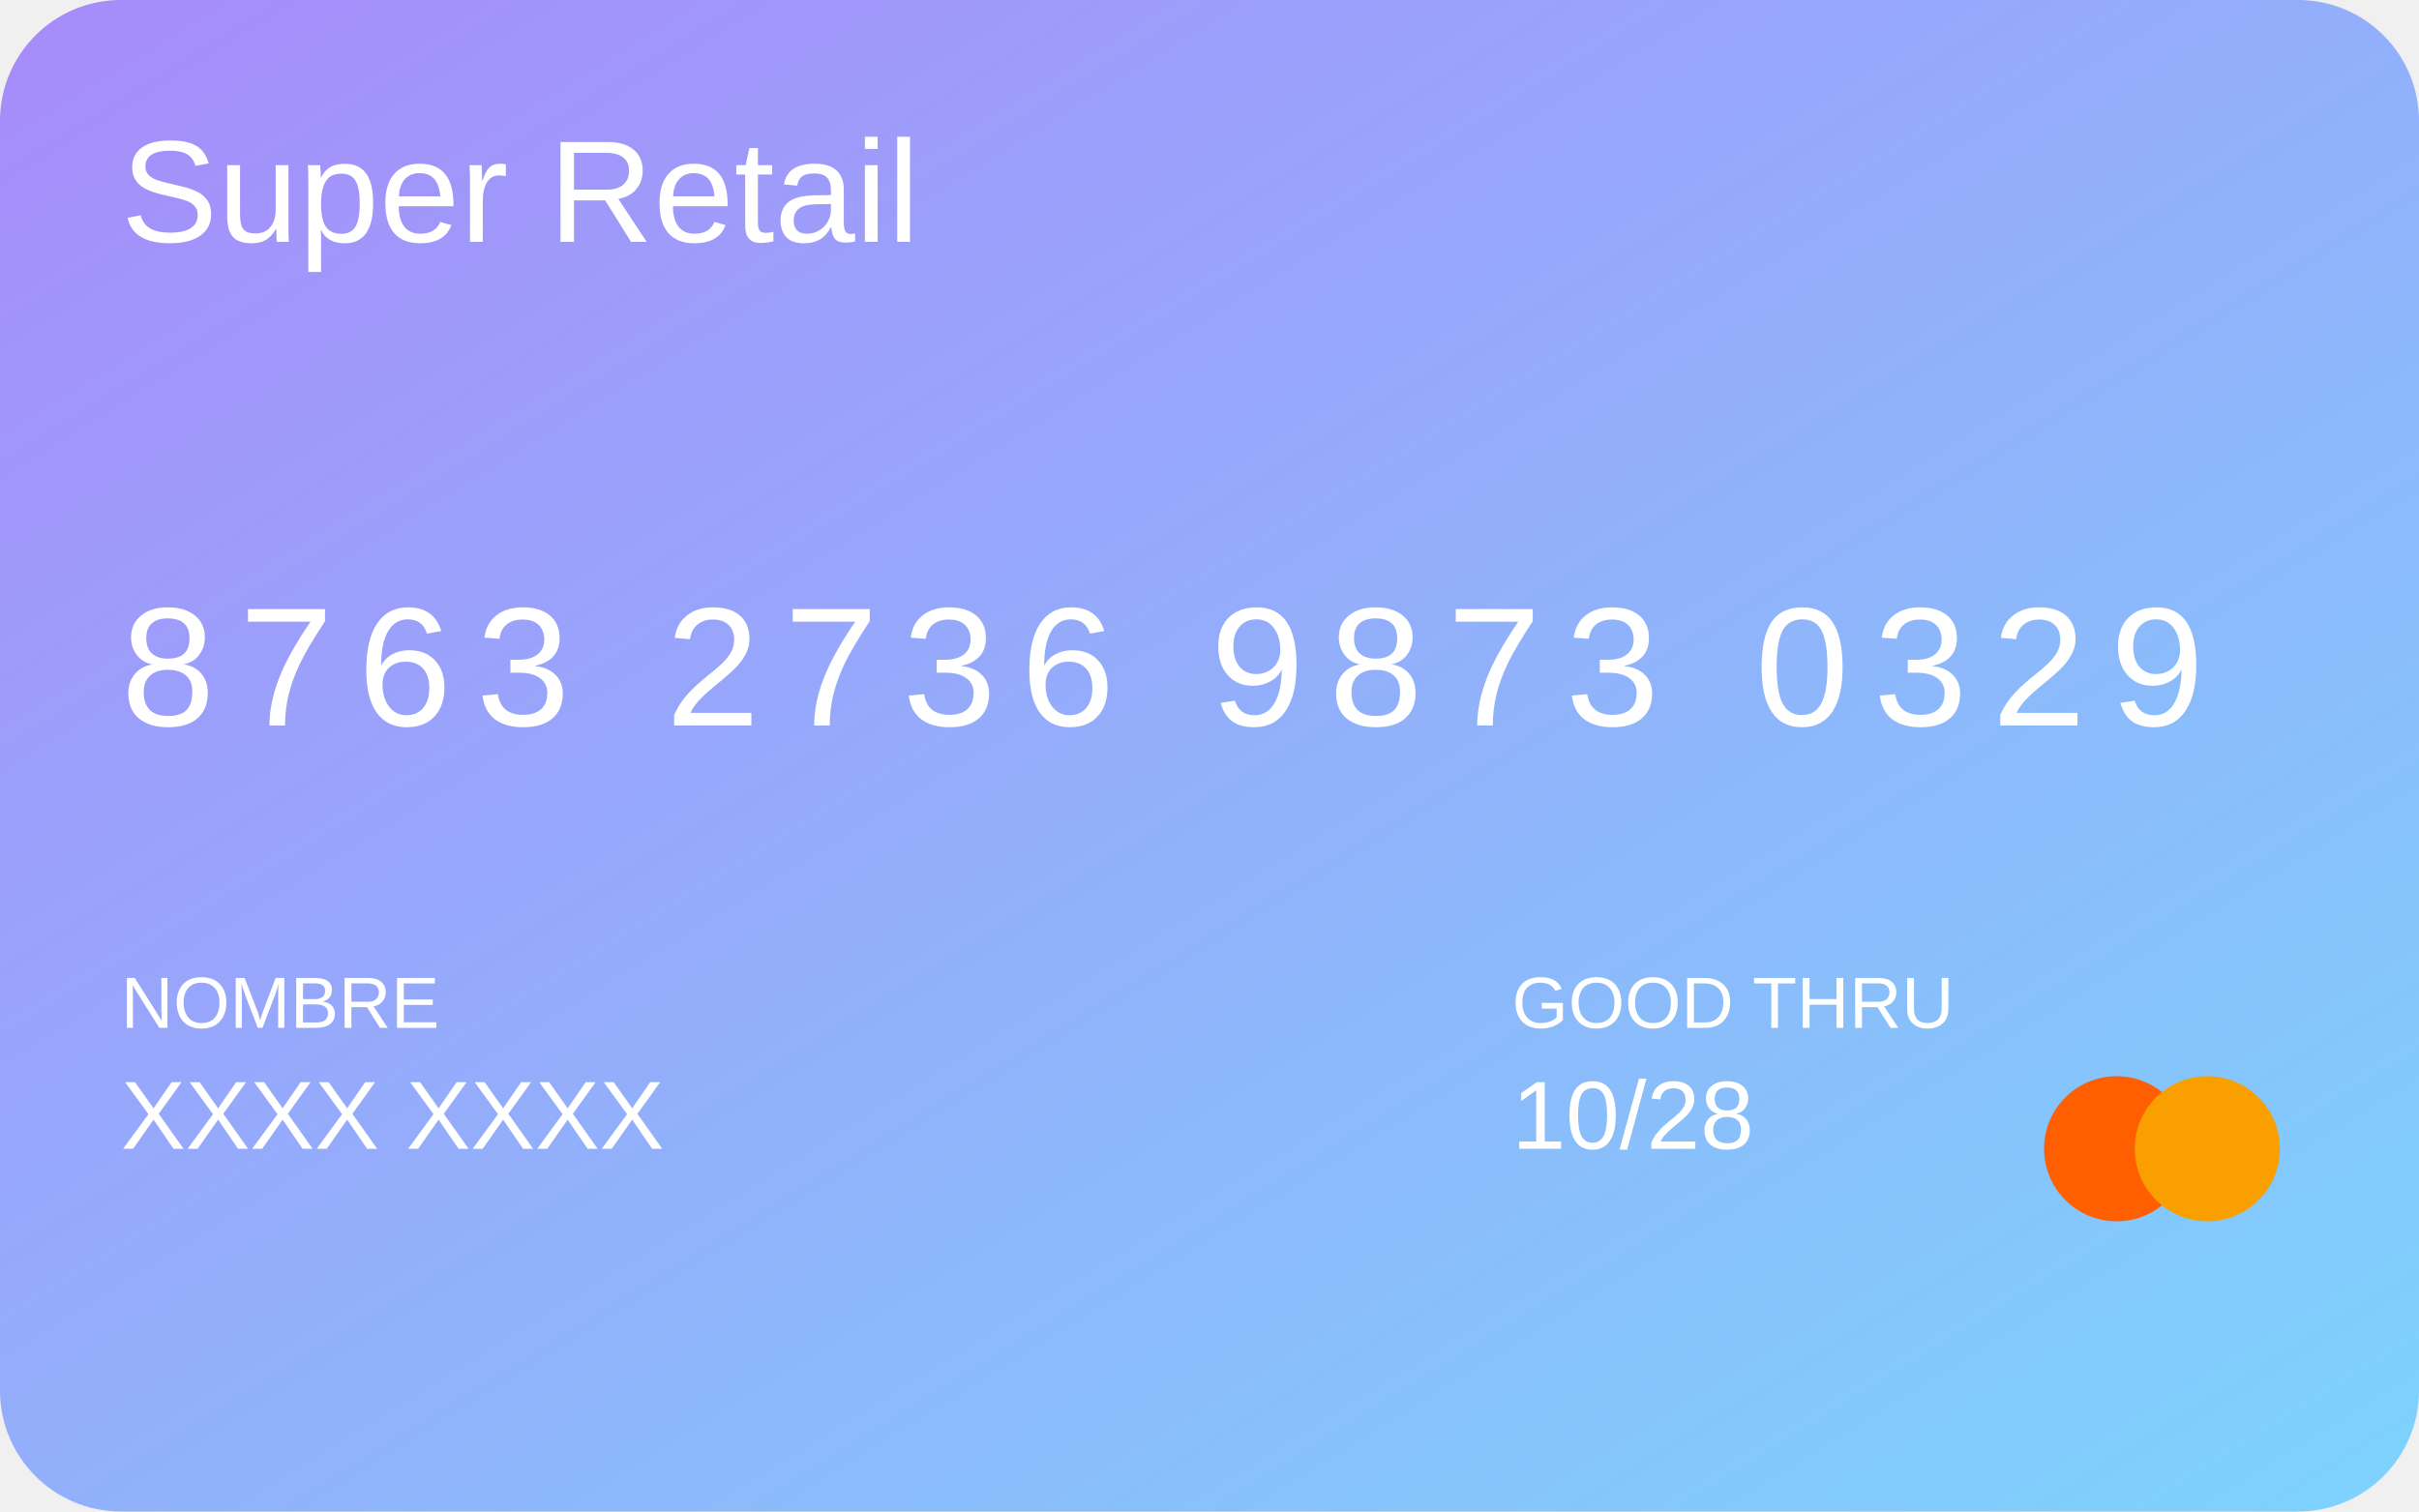
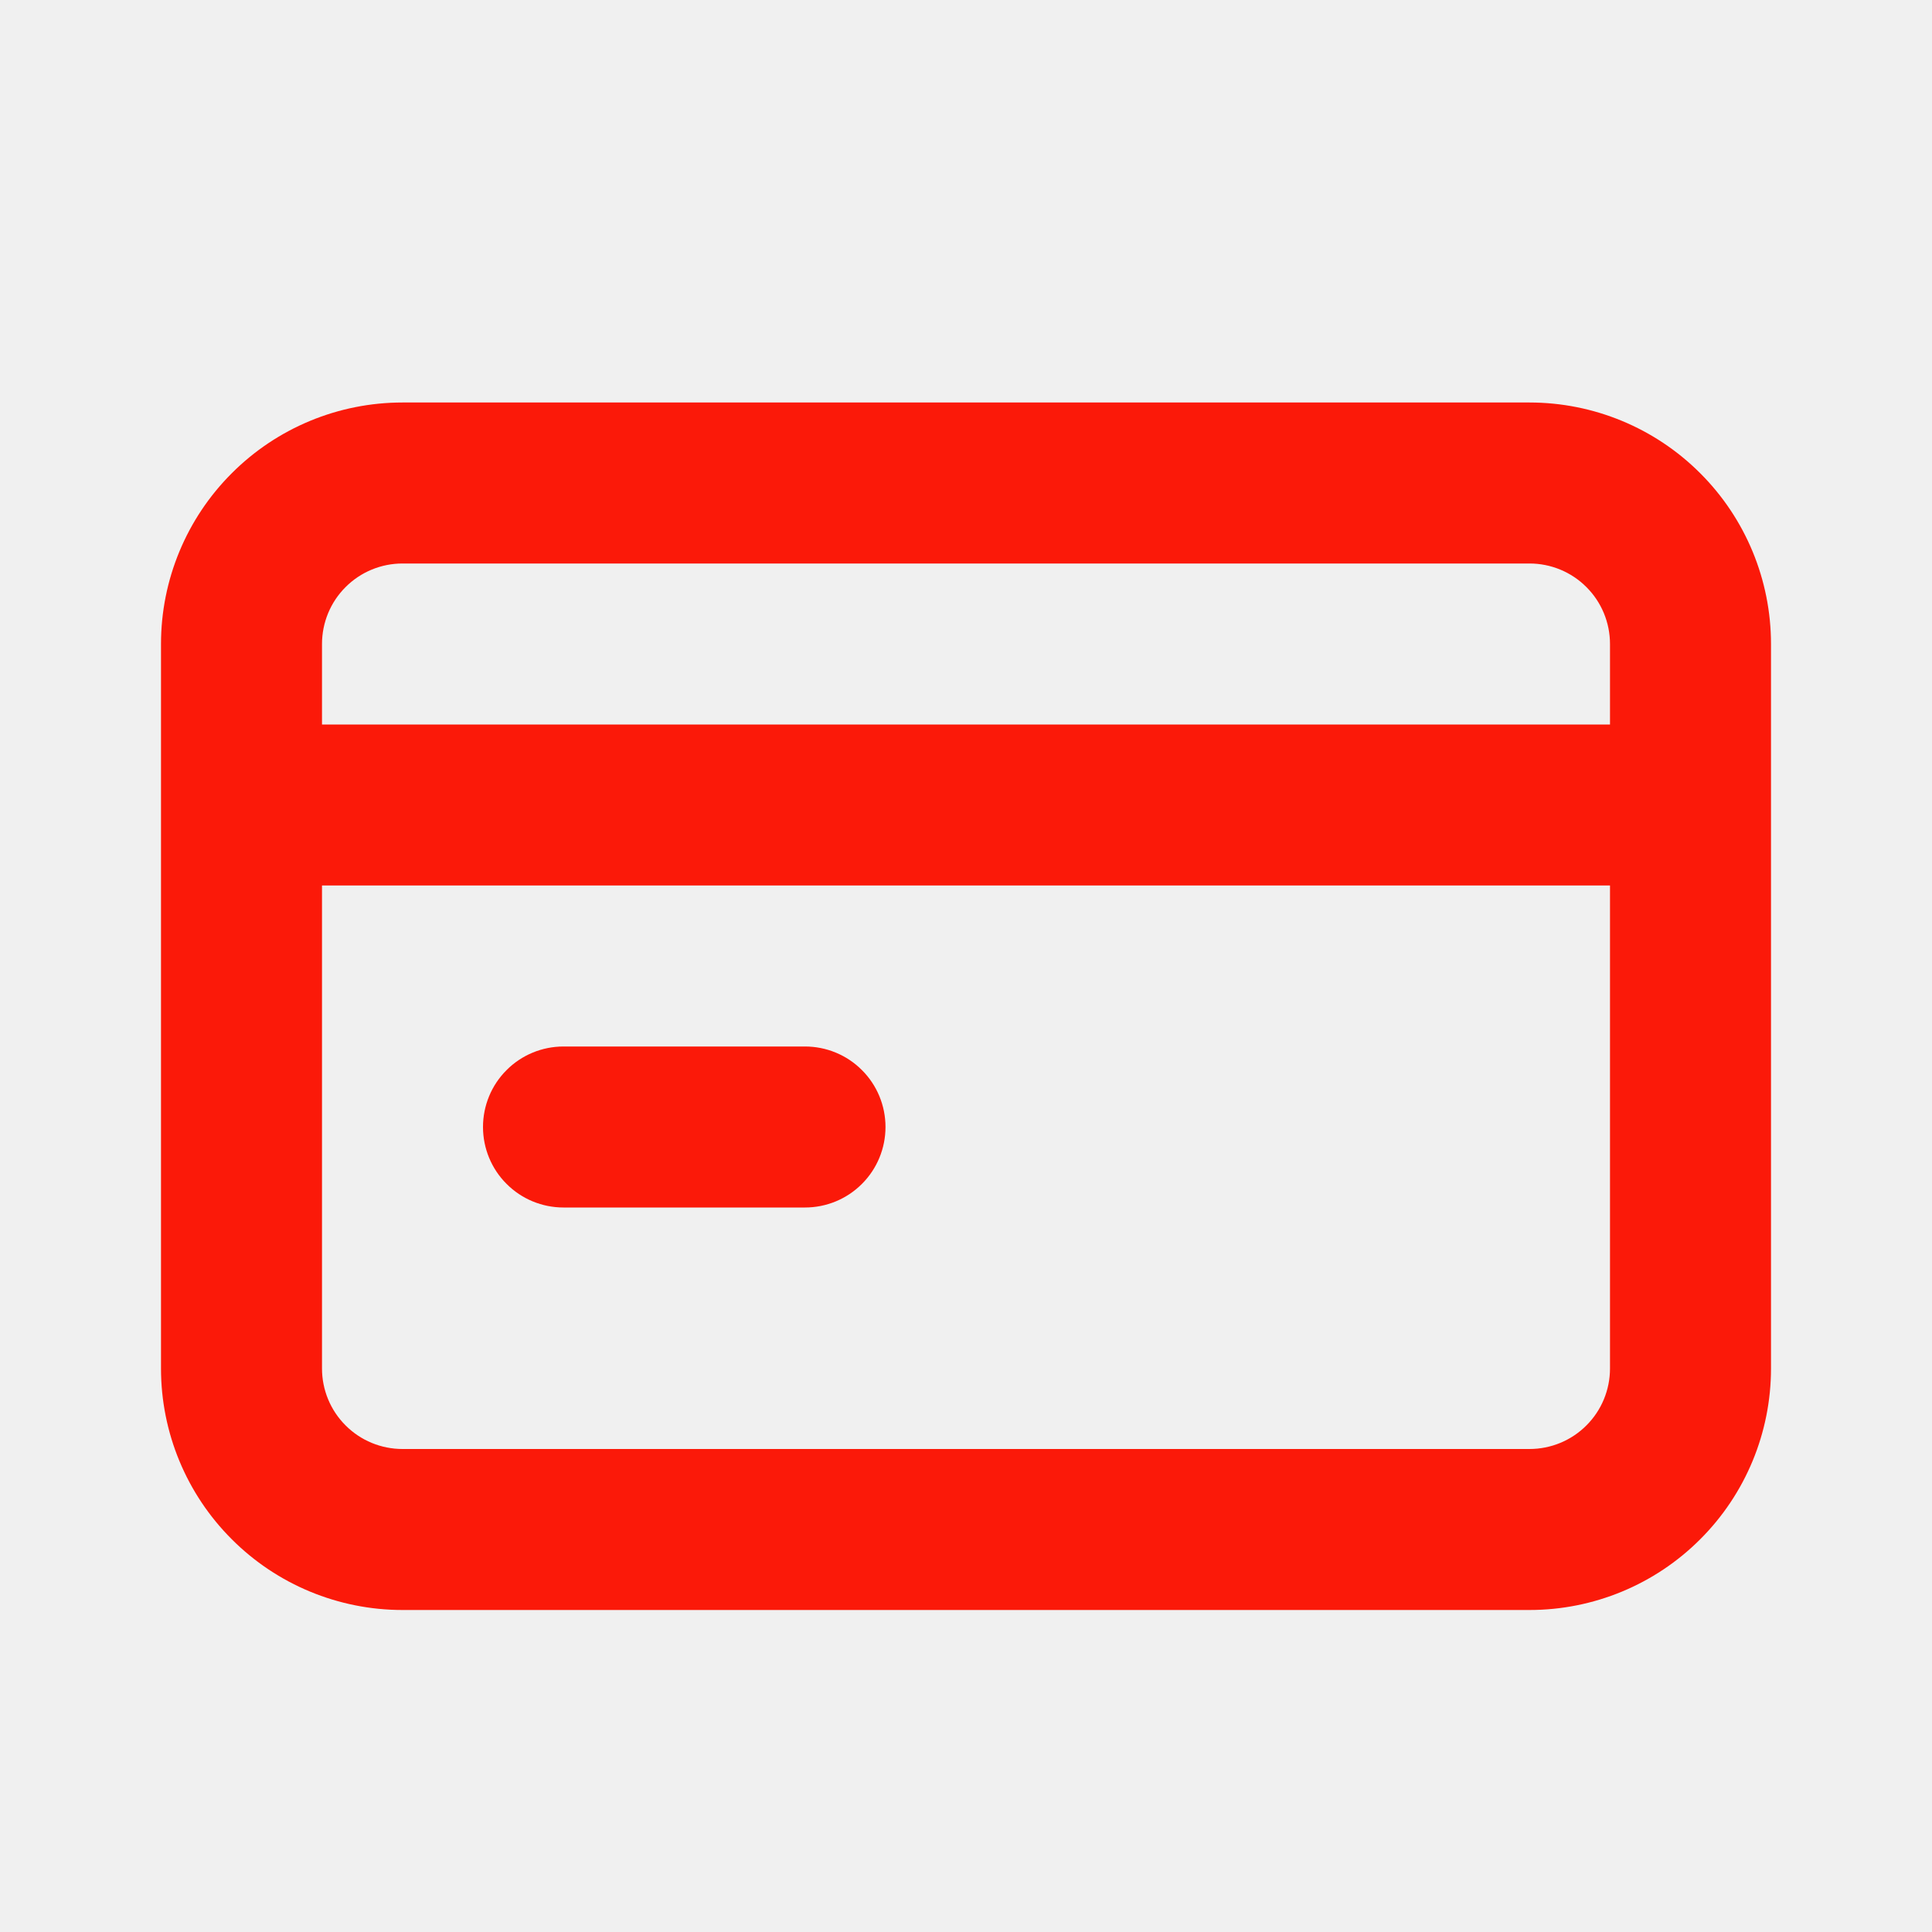
- <svg xmlns="http://www.w3.org/2000/svg" width="400" height="250" viewBox="0 0 400 250">
-   <defs>
-     <linearGradient id="grad1" x1="0%" y1="0%" x2="100%" y2="100%">
-       <stop offset="0%" style="stop-color:#a78bfa;stop-opacity:1" />
-       <stop offset="100%" style="stop-color:#7dd3fc;stop-opacity:1" />
-     </linearGradient>
-   </defs>
-   <rect x="0" y="0" width="400" height="250" rx="20" ry="20" fill="url(#grad1)" />
-   <text x="20" y="40" font-family="Arial, sans-serif" font-size="24" fill="white">Super Retail</text>
-   <text x="20" y="120" font-family="Arial, sans-serif" font-size="28" fill="white" letter-spacing="4">8763 2736 9873 0329</text>
-   <text x="20" y="170" font-family="Arial, sans-serif" font-size="12" fill="white">NOMBRE</text>
-   <text x="20" y="190" font-family="Arial, sans-serif" font-size="16" fill="white">XXXX XXXX</text>
-   <text x="250" y="170" font-family="Arial, sans-serif" font-size="12" fill="white">GOOD THRU</text>
-   <text x="250" y="190" font-family="Arial, sans-serif" font-size="16" fill="white">10/28</text>
-   <circle cx="350" cy="190" r="12" fill="#ff5f00" />
-   <circle cx="365" cy="190" r="12" fill="#f9a000" />
+ <svg xmlns="http://www.w3.org/2000/svg" width="24" height="24" viewBox="0 0 24 24" fill="none">
+   <path d="M7 15H10C10.265 15 10.52 14.895 10.707 14.707C10.895 14.52 11 14.265 11 14C11 13.735 10.895 13.48 10.707 13.293C10.52 13.105 10.265 13 10 13H7C6.735 13 6.48 13.105 6.293 13.293C6.105 13.48 6 13.735 6 14C6 14.265 6.105 14.52 6.293 14.707C6.48 14.895 6.735 15 7 15ZM19 5H5C4.204 5 3.441 5.316 2.879 5.879C2.316 6.441 2 7.204 2 8V17C2 17.796 2.316 18.559 2.879 19.121C3.441 19.684 4.204 20 5 20H19C19.796 20 20.559 19.684 21.121 19.121C21.684 18.559 22 17.796 22 17V8C22 7.204 21.684 6.441 21.121 5.879C20.559 5.316 19.796 5 19 5ZM20 17C20 17.265 19.895 17.52 19.707 17.707C19.52 17.895 19.265 18 19 18H5C4.735 18 4.48 17.895 4.293 17.707C4.105 17.52 4 17.265 4 17V11H20V17ZM20 9H4V8C4 7.735 4.105 7.48 4.293 7.293C4.48 7.105 4.735 7 5 7H19C19.265 7 19.52 7.105 19.707 7.293C19.895 7.48 20 7.735 20 8V9Z" fill="#FB1909" />
</svg>
